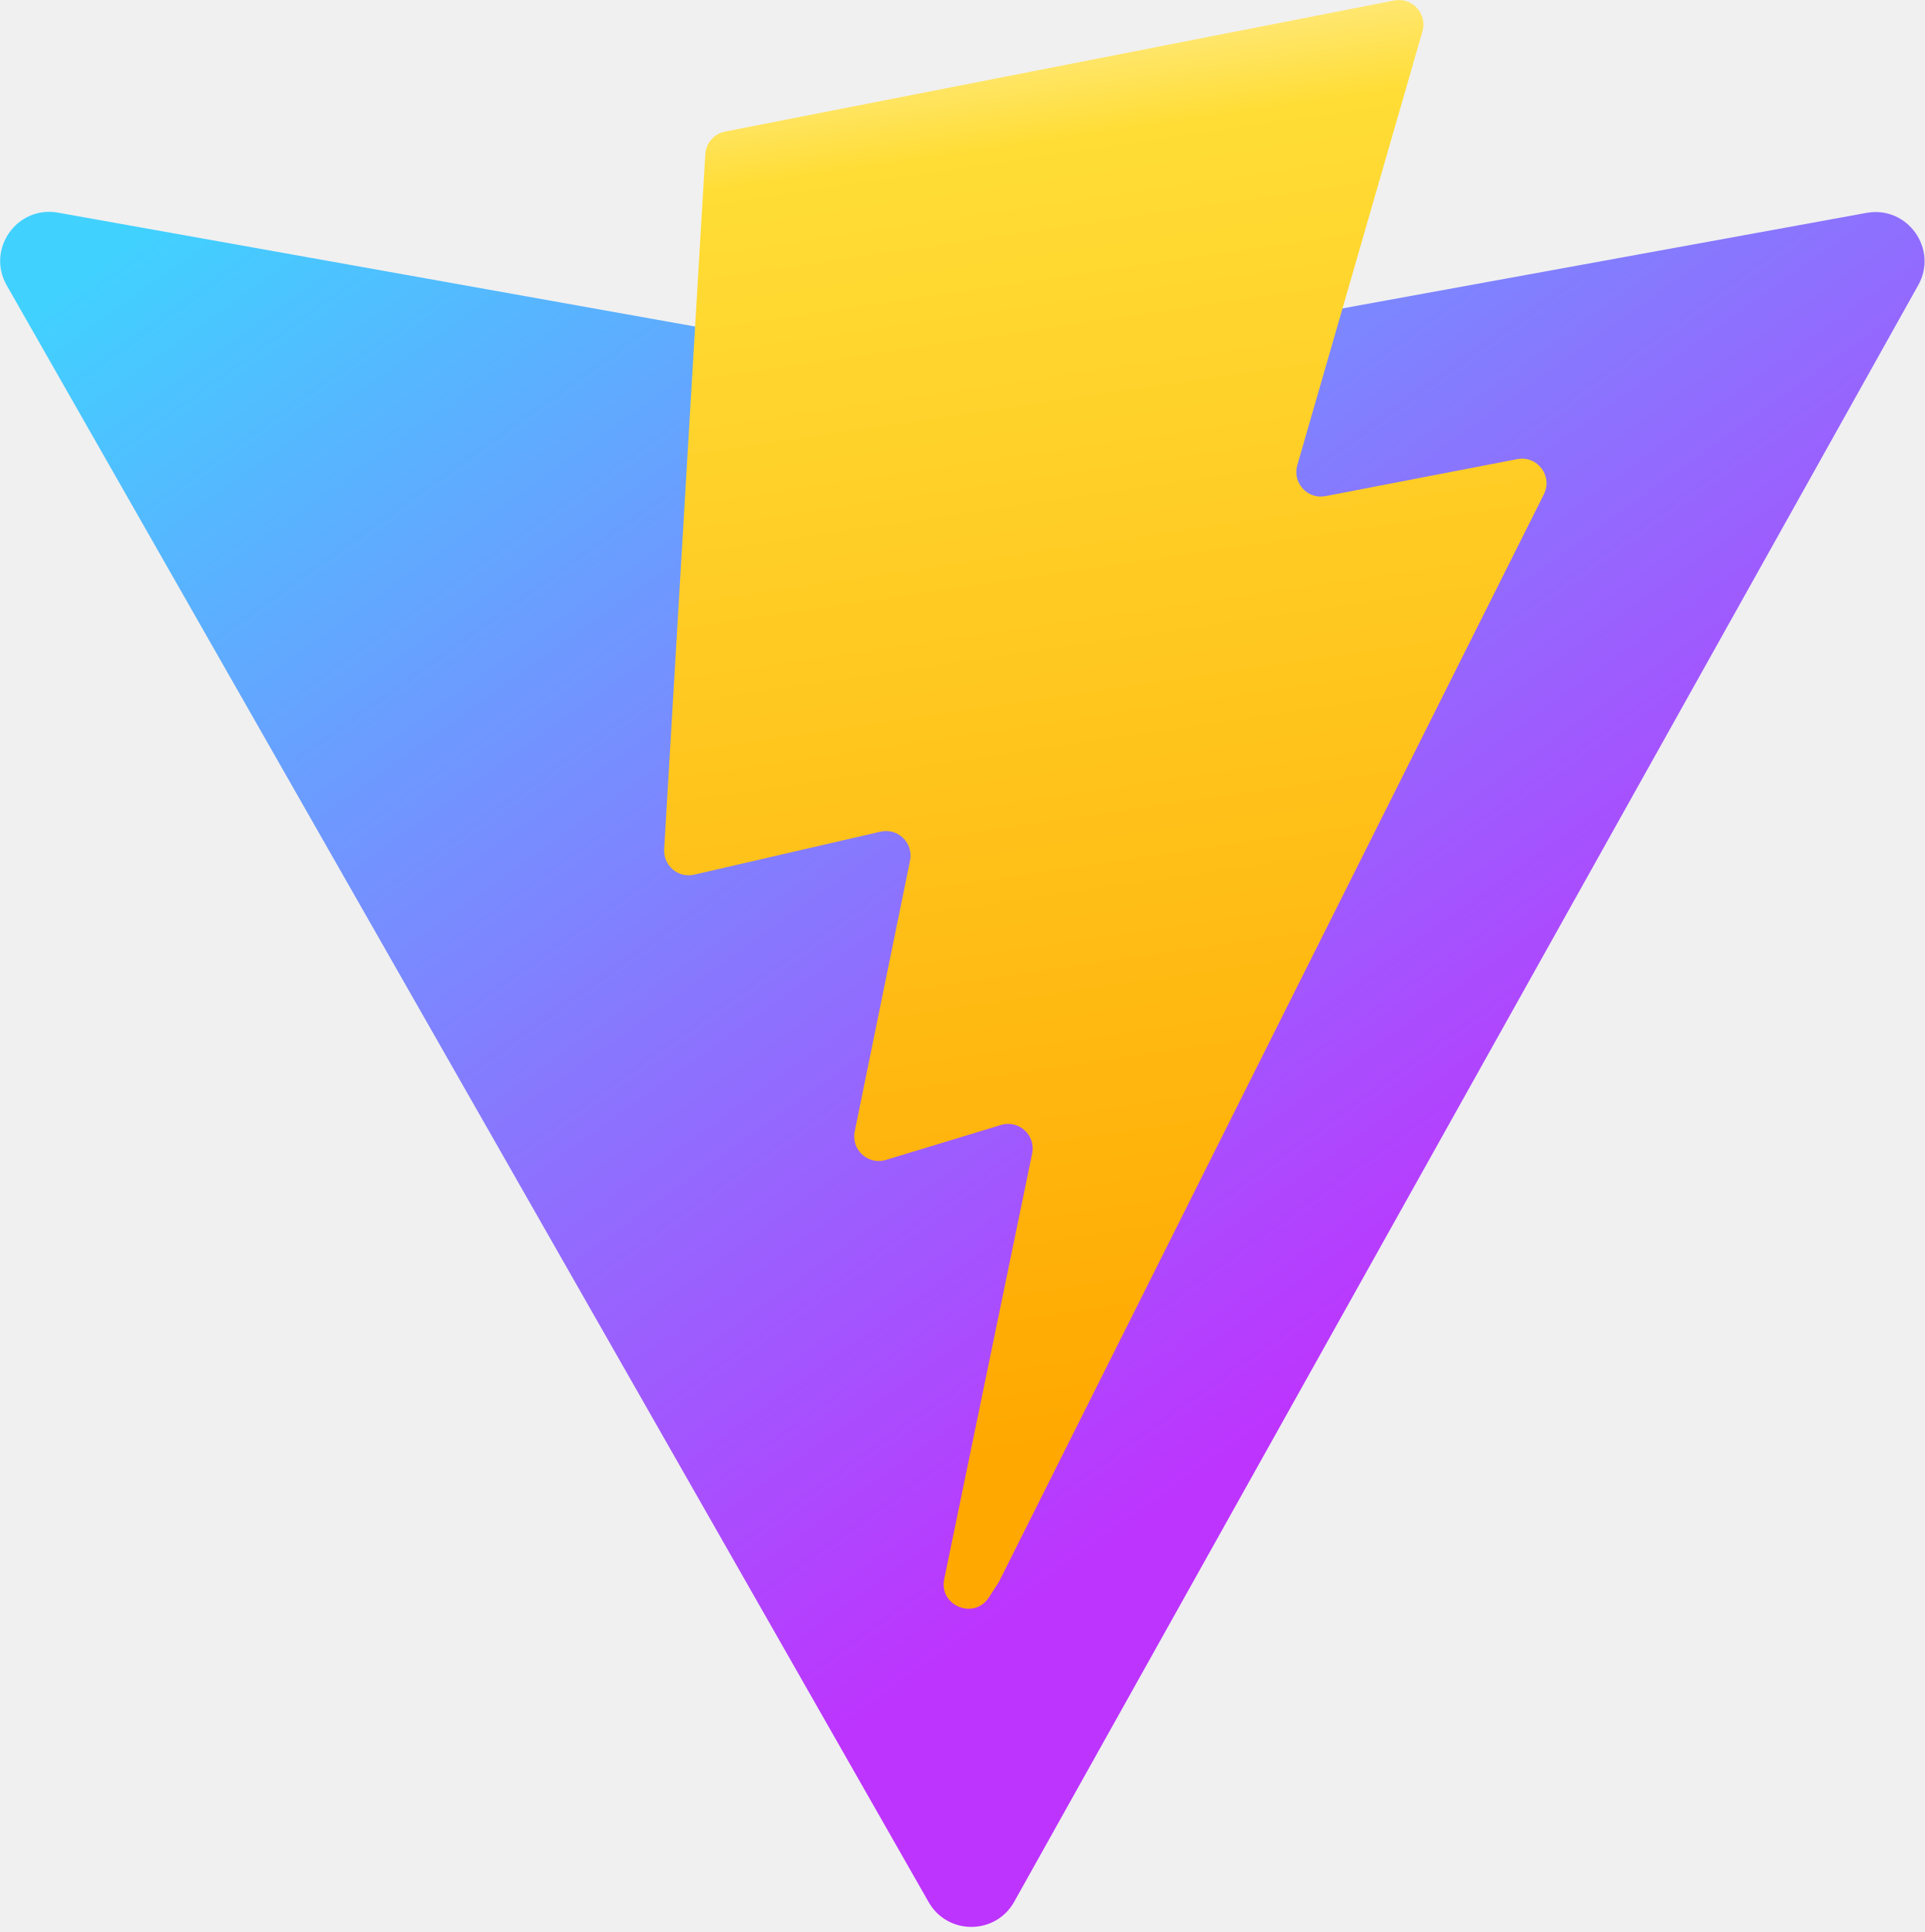
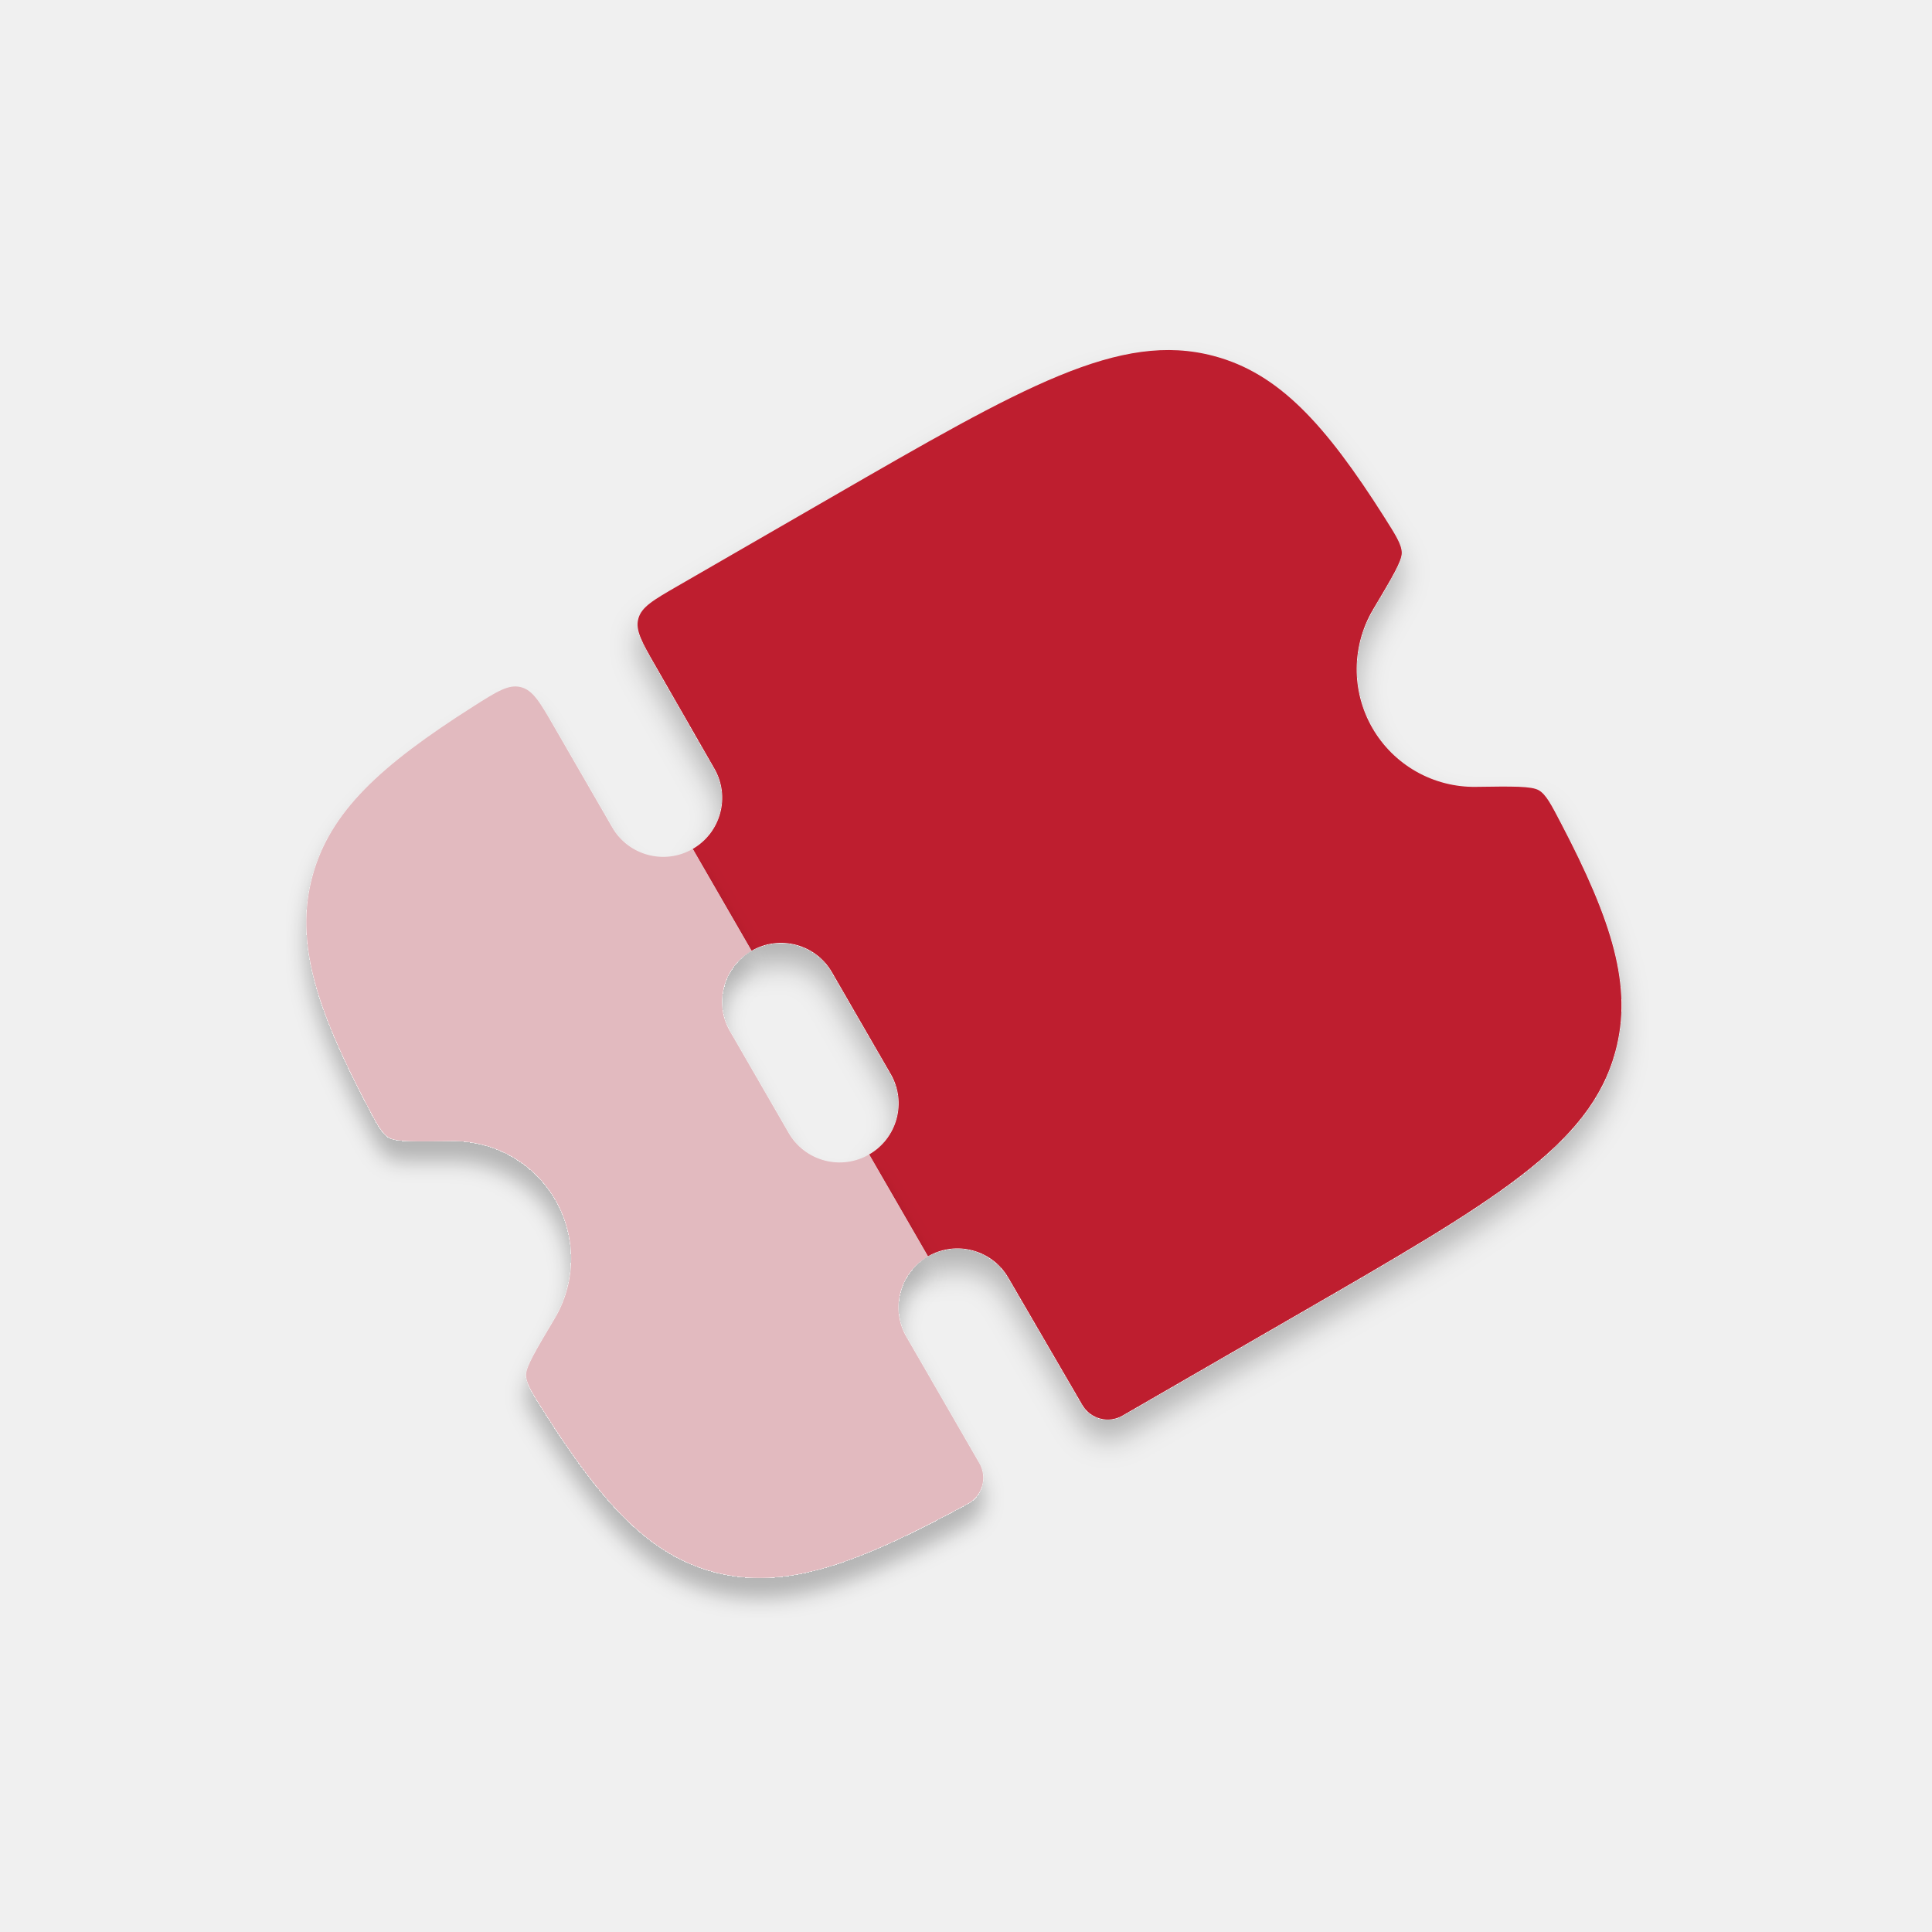
- <svg xmlns="http://www.w3.org/2000/svg" aria-hidden="true" role="img" class="iconify iconify--logos" width="31.88" height="32" preserveAspectRatio="xMidYMid meet" viewBox="0 0 256 257">
+ <svg xmlns="http://www.w3.org/2000/svg" width="386" height="386" viewBox="0 0 386 386" fill="none">
+   <g clip-path="url(#clip0_174_5)">
+     <g filter="url(#filter0_d_174_5)">
+       <path fill-rule="evenodd" clip-rule="evenodd" d="M142.724 153.546L131.019 133.131C128.268 128.343 126.898 125.946 127.536 123.597C128.174 121.248 130.565 119.867 135.367 117.095L165.993 99.413C204.453 77.208 223.683 66.105 242.523 71.128C255.499 74.57 264.779 84.746 276.544 103.268C278.87 106.944 280.044 108.79 280.065 110.446C280.075 112.109 278.182 115.291 274.381 121.678C272.235 125.268 271.088 129.366 271.056 133.548C271.025 137.731 272.111 141.846 274.202 145.468C276.293 149.09 279.314 152.088 282.951 154.151C286.589 156.215 290.712 157.271 294.894 157.208C302.319 157.099 306.038 157.055 307.463 157.901C308.887 158.747 309.893 160.676 311.909 164.545C322.077 183.989 326.233 197.109 322.743 210.072C317.682 228.894 298.452 239.996 259.982 262.207L224.269 282.826C223.602 283.213 222.865 283.465 222.1 283.567C221.336 283.669 220.558 283.62 219.813 283.421C219.067 283.223 218.368 282.88 217.755 282.412C217.142 281.943 216.627 281.359 216.24 280.692L201.467 255.292C198.225 249.675 191.025 247.755 185.398 251.003L173.649 230.654C179.276 227.406 181.213 220.21 177.97 214.593L166.221 194.244C162.979 188.628 155.779 186.707 150.152 189.956L138.403 169.606C144.03 166.358 145.967 159.162 142.724 153.546Z" fill="#BE1E2F" />
+     </g>
+     <g filter="url(#filter1_d_174_5)">
+       <path d="M138.394 169.614C132.767 172.862 125.567 170.942 122.325 165.325L110.717 145.22C107.885 140.316 106.47 137.864 104.029 137.279C101.593 136.678 99.25 138.166 94.555 141.148C76.064 152.896 65.905 162.18 62.422 175.111C58.926 188.064 63.104 201.199 73.262 220.648C75.283 224.501 76.288 226.43 77.713 227.277C79.143 228.133 82.856 228.079 90.281 227.97C94.463 227.907 98.586 228.962 102.224 231.026C105.862 233.09 108.882 236.088 110.973 239.71C113.065 243.332 114.151 247.447 114.119 251.629C114.088 255.811 112.94 259.909 110.795 263.499C106.993 269.886 105.09 273.074 105.11 274.731C105.127 276.404 106.305 278.233 108.631 281.91C120.396 300.432 129.676 310.607 142.658 314.06C156.721 317.811 171.013 312.558 193.4 300.392C194.084 300.019 194.686 299.513 195.171 298.904C195.656 298.295 196.015 297.595 196.225 296.845C196.436 296.095 196.494 295.311 196.397 294.538C196.3 293.765 196.049 293.02 195.66 292.345L181.068 267.072C177.825 261.455 179.762 254.259 185.388 251.011L173.64 230.662C172.303 231.437 170.827 231.941 169.296 232.145C167.765 232.349 166.208 232.249 164.716 231.85C163.223 231.452 161.824 230.763 160.598 229.823C159.372 228.883 158.343 227.711 157.57 226.373L145.822 206.024C142.579 200.407 144.516 193.212 150.142 189.963L138.394 169.614Z" fill="#E2BABF" />
+     </g>
+   </g>
  <defs>
-     <linearGradient id="IconifyId1813088fe1fbc01fb466" x1="-.828%" x2="57.636%" y1="7.652%" y2="78.411%">
-       <stop offset="0%" stop-color="#41D1FF" />
-       <stop offset="100%" stop-color="#BD34FE" />
-     </linearGradient>
-     <linearGradient id="IconifyId1813088fe1fbc01fb467" x1="43.376%" x2="50.316%" y1="2.242%" y2="89.03%">
-       <stop offset="0%" stop-color="#FFEA83" />
-       <stop offset="8.333%" stop-color="#FFDD35" />
-       <stop offset="100%" stop-color="#FFA800" />
-     </linearGradient>
+     <filter id="filter0_d_174_5" x="121.881" y="68.436" width="207.577" height="224.684" filterUnits="userSpaceOnUse" color-interpolation-filters="sRGB">
+       <feFlood flood-opacity="0" result="BackgroundImageFix" />
+       <feColorMatrix in="SourceAlpha" type="matrix" values="0 0 0 0 0 0 0 0 0 0 0 0 0 0 0 0 0 0 127 0" result="hardAlpha" />
+       <feOffset dy="4" />
+       <feGaussianBlur stdDeviation="2.75" />
+       <feComposite in2="hardAlpha" operator="out" />
+       <feColorMatrix type="matrix" values="0 0 0 0 0 0 0 0 0 0 0 0 0 0 0 0 0 0 0.25 0" />
+       <feBlend mode="normal" in2="BackgroundImageFix" result="effect1_dropShadow_174_5" />
+       <feBlend mode="normal" in="SourceGraphic" in2="effect1_dropShadow_174_5" result="shape" />
+     </filter>
+     <filter id="filter1_d_174_5" x="57.207" y="137.146" width="143.236" height="186.105" filterUnits="userSpaceOnUse" color-interpolation-filters="sRGB">
+       <feFlood flood-opacity="0" result="BackgroundImageFix" />
+       <feColorMatrix in="SourceAlpha" type="matrix" values="0 0 0 0 0 0 0 0 0 0 0 0 0 0 0 0 0 0 127 0" result="hardAlpha" />
+       <feOffset dy="4" />
+       <feGaussianBlur stdDeviation="2" />
+       <feComposite in2="hardAlpha" operator="out" />
+       <feColorMatrix type="matrix" values="0 0 0 0 0 0 0 0 0 0 0 0 0 0 0 0 0 0 0.25 0" />
+       <feBlend mode="normal" in2="BackgroundImageFix" result="effect1_dropShadow_174_5" />
+       <feBlend mode="normal" in="SourceGraphic" in2="effect1_dropShadow_174_5" result="shape" />
+     </filter>
+     <clipPath id="clip0_174_5">
+       <rect width="281.967" height="281.967" fill="white" transform="translate(385.175 244.191) rotate(150)" />
+     </clipPath>
  </defs>
-   <path fill="url(#IconifyId1813088fe1fbc01fb466)" d="M255.153 37.938L134.897 252.976c-2.483 4.44-8.862 4.466-11.382.048L.875 37.958c-2.746-4.814 1.371-10.646 6.827-9.67l120.385 21.517a6.537 6.537 0 0 0 2.322-.004l117.867-21.483c5.438-.991 9.574 4.796 6.877 9.62Z" />
-   <path fill="url(#IconifyId1813088fe1fbc01fb467)" d="M185.432.063L96.44 17.501a3.268 3.268 0 0 0-2.634 3.014l-5.474 92.456a3.268 3.268 0 0 0 3.997 3.378l24.777-5.718c2.318-.535 4.413 1.507 3.936 3.838l-7.361 36.047c-.495 2.426 1.782 4.5 4.151 3.78l15.304-4.649c2.372-.72 4.652 1.36 4.15 3.788l-11.698 56.621c-.732 3.542 3.979 5.473 5.943 2.437l1.313-2.028l72.516-144.72c1.215-2.423-.88-5.186-3.54-4.672l-25.505 4.922c-2.396.462-4.435-1.77-3.759-4.114l16.646-57.705c.677-2.35-1.37-4.583-3.769-4.113Z" />
</svg>
